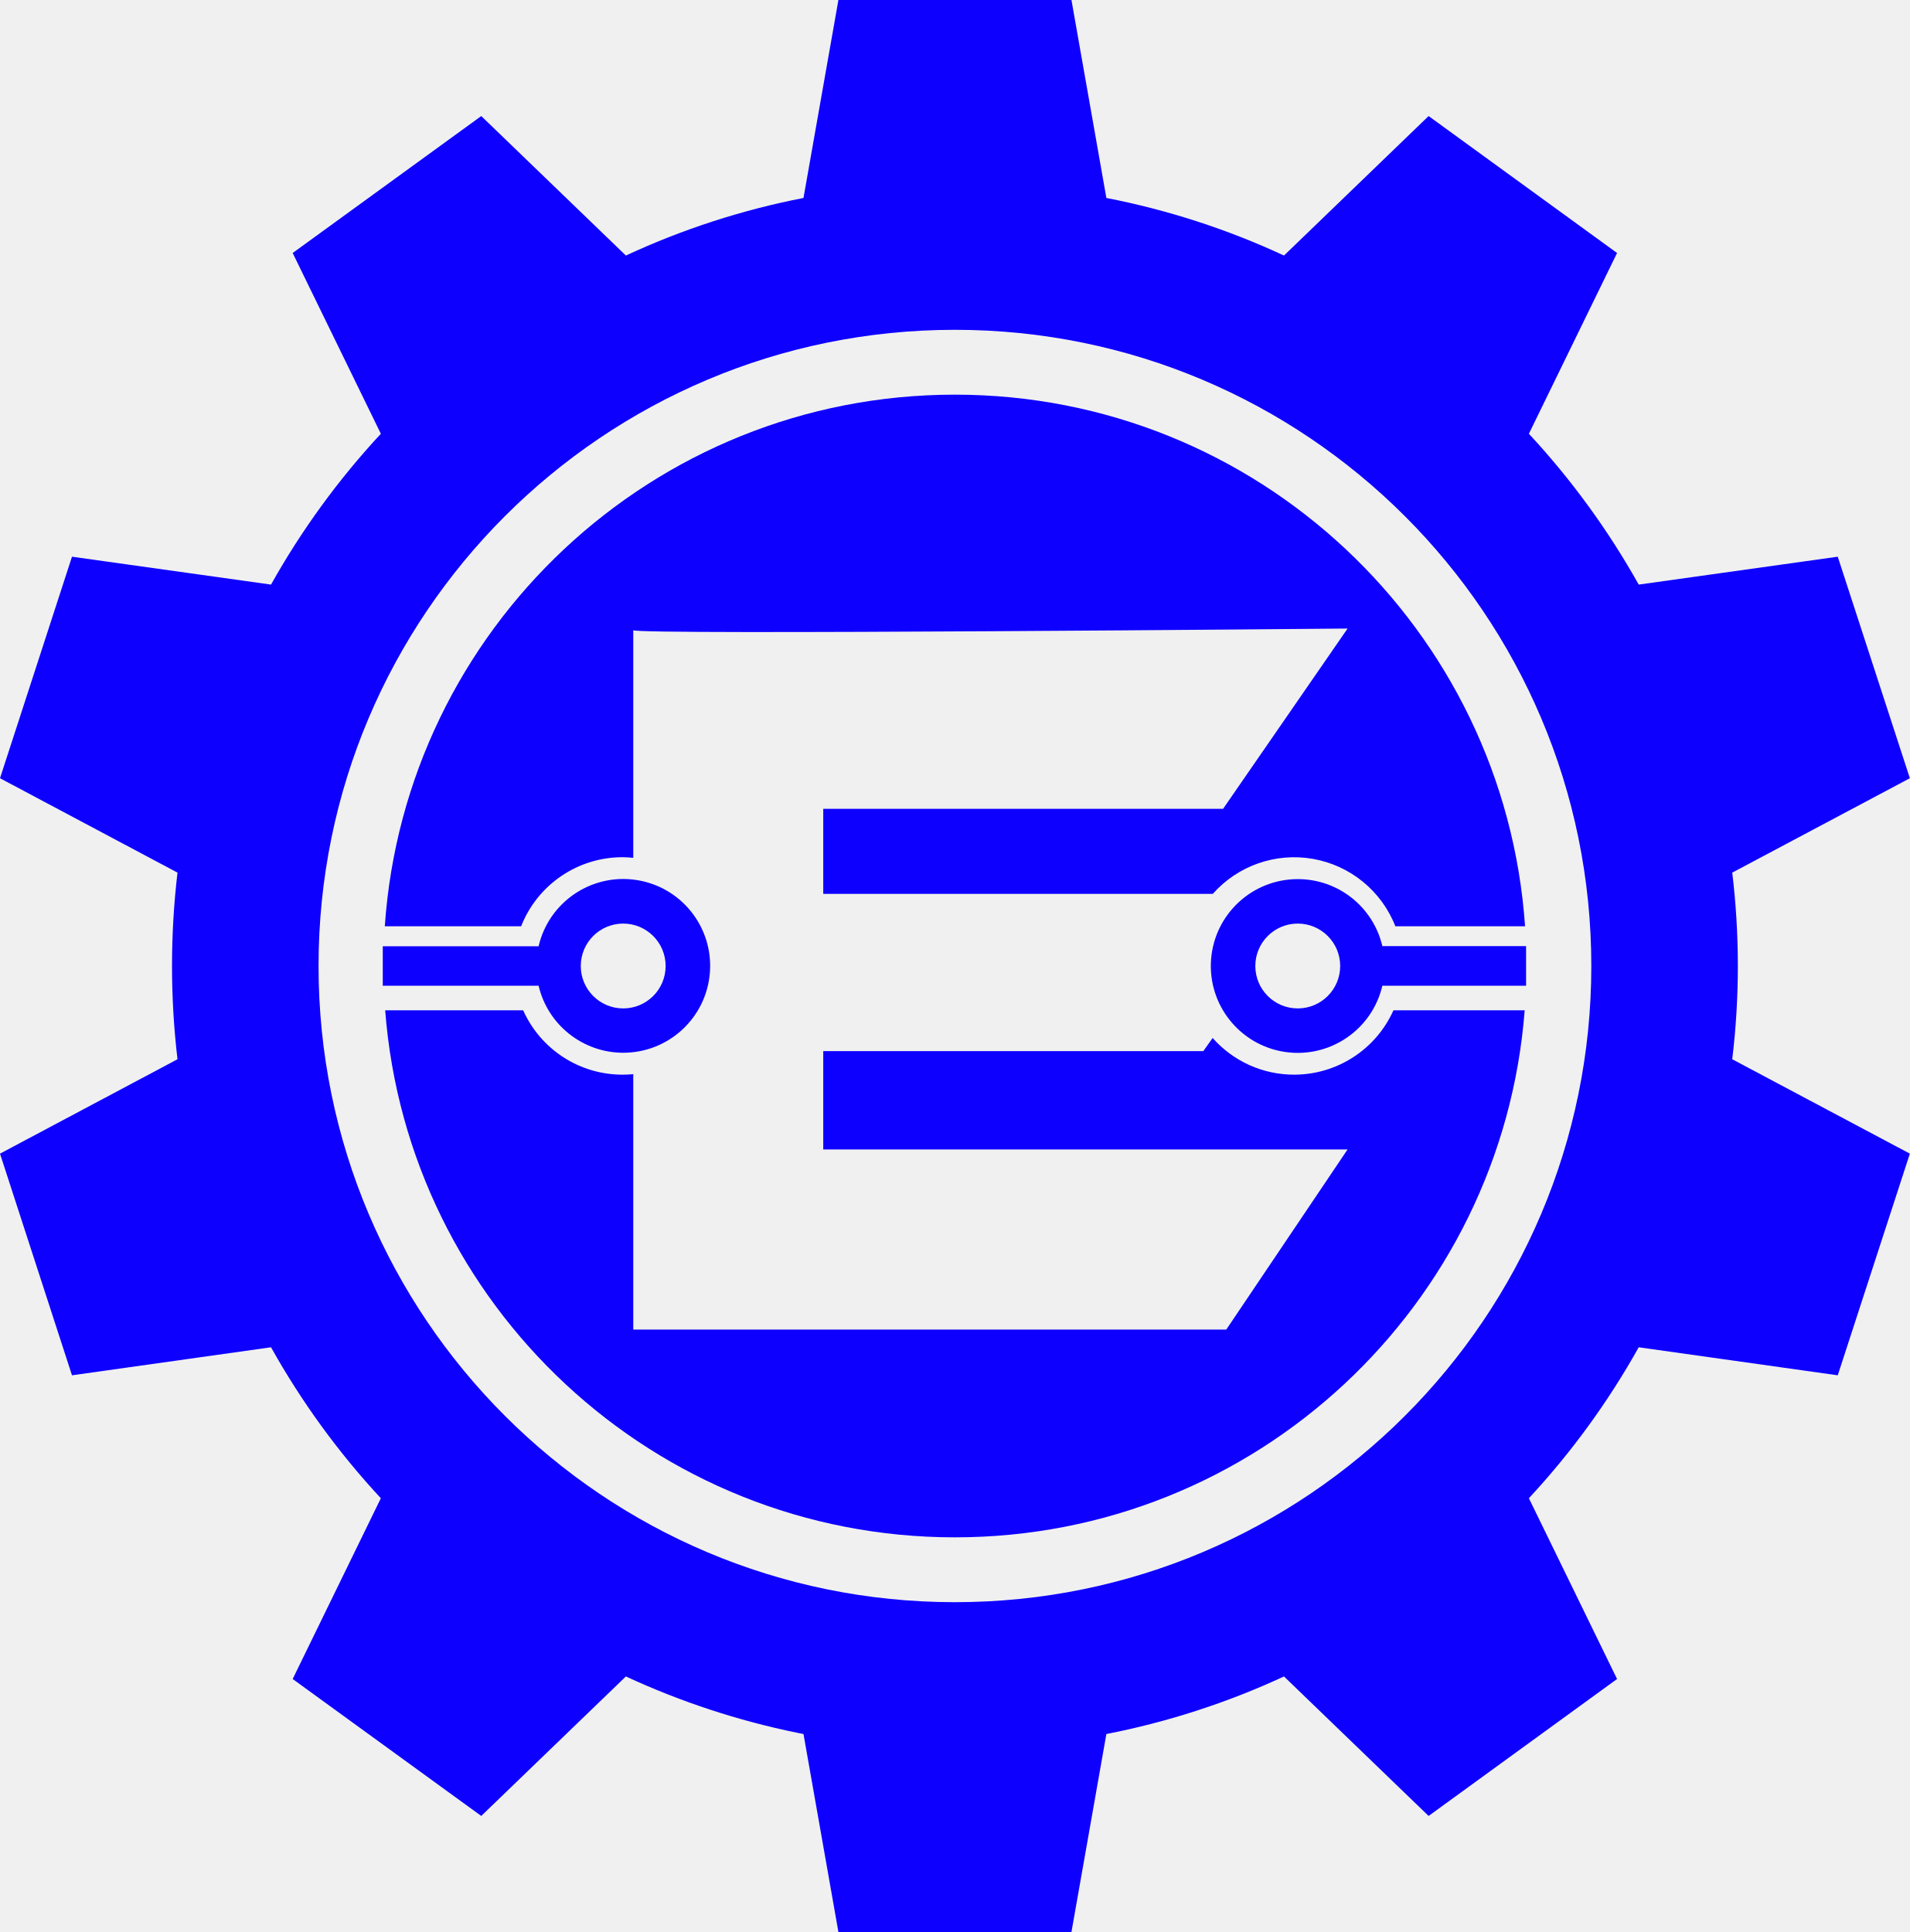
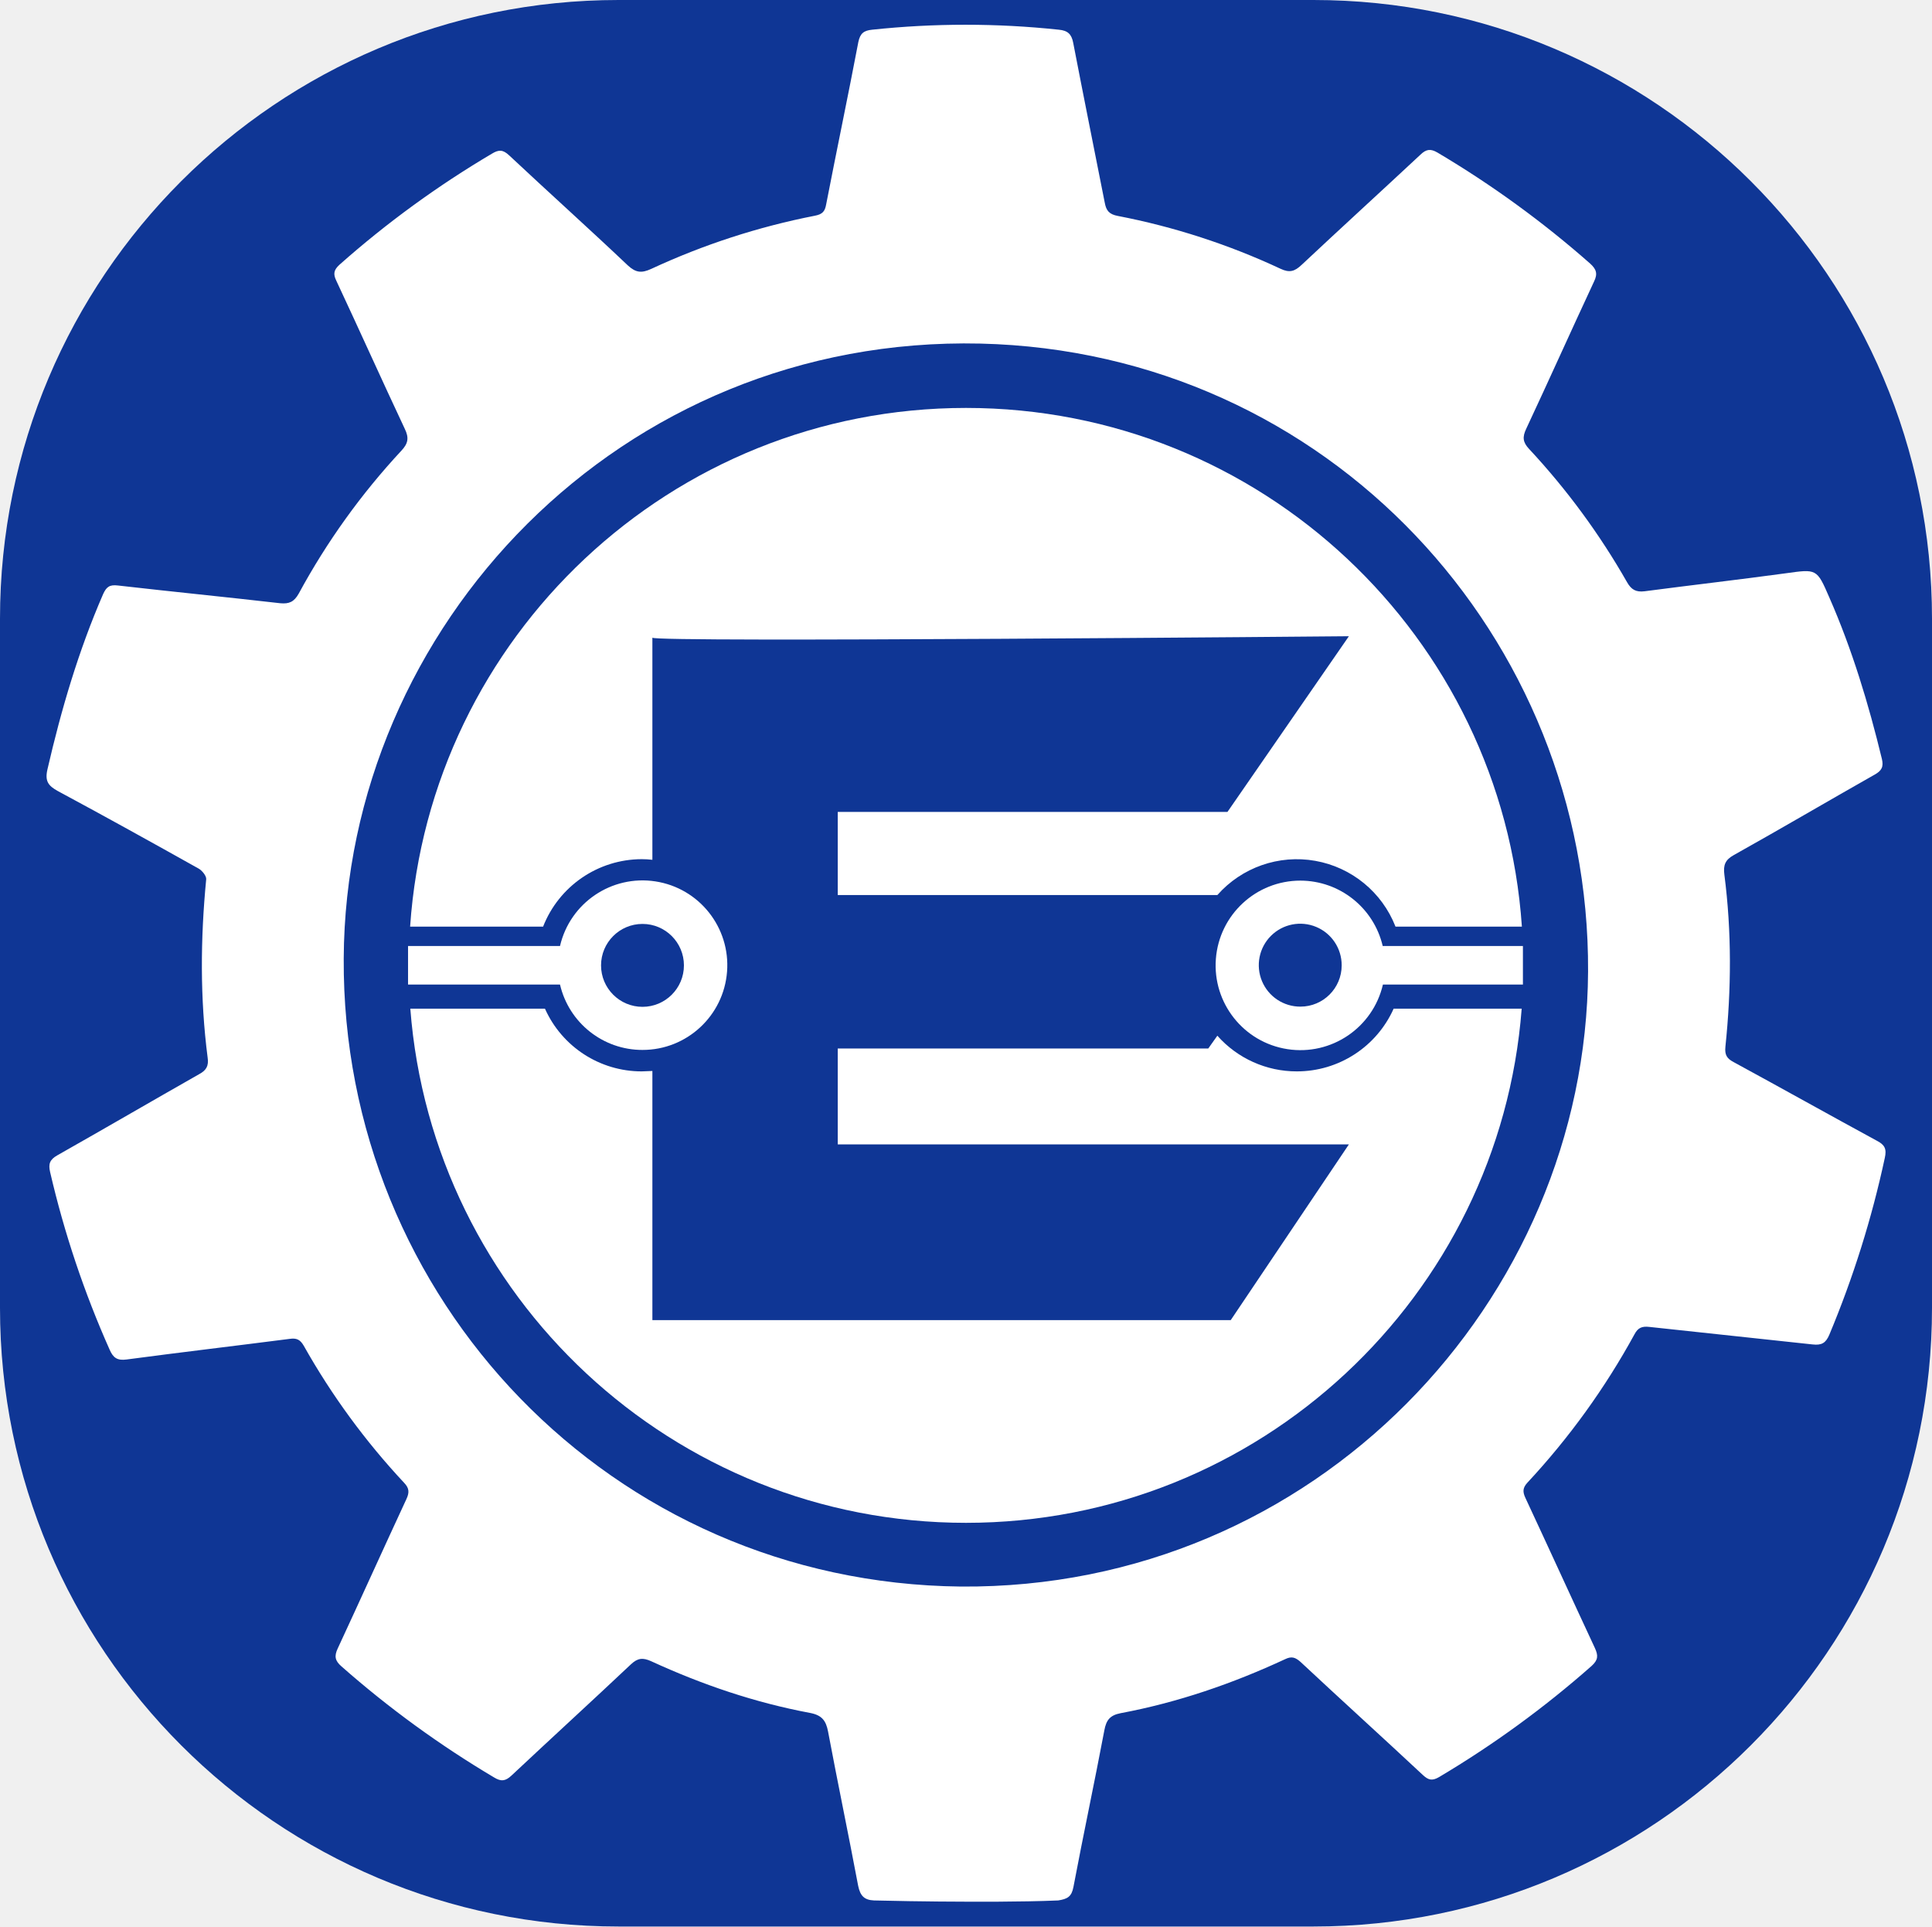
- <svg xmlns="http://www.w3.org/2000/svg" viewBox="0 0 1498.9 1516.6">
-   <path d="M1359.5,831.5a611.9,611.9,0,0,0,0-146.5l139.4-74.1L1442.3,437l-156.2,21.9a617.6,617.6,0,0,0-86.2-118.4l69.2-141.9L1121.2,91.1,1007.7,200.6a604.8,604.8,0,0,0-139.4-45.2L840.9,0H658L630.6,155.4a604.8,604.8,0,0,0-139.4,45.2L377.7,91.1l-148,107.5,69.2,141.9a617.6,617.6,0,0,0-86.2,118.4L56.5,437,0,610.9,139.3,685a626.1,626.1,0,0,0,0,146.5L0,905.6l56.5,174,156.2-22a615.2,615.2,0,0,0,86.2,118.5L229.7,1318l148,107.5L491.2,1316a612.1,612.1,0,0,0,134.4,44.2l5,1L658,1516.6H840.9l27.4-155.4a609.6,609.6,0,0,0,139.4-45.2l113.5,109.5L1269.1,1318l-69.2-141.9a615.2,615.2,0,0,0,86.2-118.5l156.2,22,56.6-174ZM749.4,1257.7c-275.8,0-499.4-223.6-499.4-499.4S473.6,258.9,749.4,258.9s499.5,223.6,499.5,499.4S1025.3,1257.7,749.4,1257.7Z" transform="translate(0 0)" style="fill:#0e00ff" />
-   <path d="M749.4,309.8C512.2,309.8,318,494,302,727.1H409a85.5,85.5,0,0,1,79.5-54.2,79.2,79.2,0,0,1,8.5.5V494.7c0,3.9,560.6-1.3,560.6-1.3L959.9,634.9H646.1v66.8H951.8a85.3,85.3,0,0,1,143.3,25.4h101.8C1180.8,494,986.7,309.8,749.4,309.8Z" transform="translate(0 0)" style="fill:#0e00ff" />
-   <path d="M1015.6,843.6a85.1,85.1,0,0,1-63.9-28.8l-7.3,10.3H646.1v77.2h411.5l-95.2,141.4H497V843.2a79.4,79.4,0,0,1-8.5.4,85.3,85.3,0,0,1-77.9-50.5H302.3c17.7,231.4,211.2,413.7,447.1,413.7s429.4-182.3,447.2-413.7h-103A85.4,85.4,0,0,1,1015.6,843.6Z" transform="translate(0 0)" style="fill:#0e00ff" />
-   <path d="M489.1,826.4a68.2,68.2,0,1,0-66.4-83.6H300.4v31H422.7A68.3,68.3,0,0,0,489.1,826.4Zm0-101.4a33.3,33.3,0,1,1-33.3,33.3A33.3,33.3,0,0,1,489.1,725Z" transform="translate(0 0)" style="fill:#0e00ff" />
-   <path d="M1018.6,690.1a68.2,68.2,0,1,0,66.3,83.7h112.8V742.7H1084.9A68.1,68.1,0,0,0,1018.6,690.1Zm0,101.5a33.3,33.3,0,1,1,33.2-33.3A33.3,33.3,0,0,1,1018.6,791.6Z" transform="translate(0 0)" style="fill:#0e00ff" />
+ <svg xmlns="http://www.w3.org/2000/svg" viewBox="0 0 937 934.1">
+   <rect width="937" height="934.14" rx="300" style="fill:#0f3695" />
+   <path d="M468.5,197.8c-143,0-260,111-269.6,251.5h64.5a51.5,51.5,0,0,1,47.8-32.7,44.1,44.1,0,0,1,5.2.3V309.2c0,2.4,337.8-.7,337.8-.7l-58.9,85.2h-189V434H590.4a51.4,51.4,0,0,1,86.4,15.3h61.3C728.5,308.8,611.5,197.8,468.5,197.8Z" style="fill:#fff" />
+   <path d="M628.9,519.5a51.4,51.4,0,0,1-38.5-17.3l-4.4,6.2H406.3v46.5H654.2l-57.3,85.2H316.4V519.3l-5.2.2a51.4,51.4,0,0,1-46.9-30.4H199c10.7,139.4,127.3,249.3,269.5,249.3S727.3,628.5,738,489.1H675.9A51.4,51.4,0,0,1,628.9,519.5Z" style="fill:#fff" />
+   <path d="M311.6,509.1a41.1,41.1,0,1,0-40-50.4H197.9v18.7h73.7A41,41,0,0,0,311.6,509.1Zm0-61.1a20.1,20.1,0,1,1-20.1,20.1A20.1,20.1,0,0,1,311.6,448Z" style="fill:#fff" />
+   <path d="M630.7,427a41.1,41.1,0,1,0,40,50.4h67.9V458.7h-68A41.1,41.1,0,0,0,630.7,427Zm0,61.1a20.1,20.1,0,1,1,20-20A20,20,0,0,1,630.7,488.1Z" style="fill:#fff" />
+   <path d="M910.2,553.1C887,540.5,864,527.6,840.8,515c-3.2-1.7-4.4-3.4-4-7.4,2.9-27.8,3.1-55.7-.5-83.5-.6-4.6.4-7.2,4.6-9.5,22.9-12.8,45.5-26.1,68.3-39,3.4-1.9,4.4-3.8,3.5-7.6-6.5-26.8-14.4-53-25.5-78.3-6.1-14.1-6.1-13.8-21.3-11.7-22.7,3.1-45.5,5.7-68.3,8.7-4.1.5-6.4-.7-8.5-4.4a345.7,345.7,0,0,0-47.5-64.6c-3.1-3.3-3.3-5.8-1.4-9.8,11.1-23.7,21.8-47.6,32.9-71.4,1.8-3.7,1.2-5.9-1.9-8.7a488.9,488.9,0,0,0-74-53.8c-3.4-2-5.5-1.7-8.3,1-19.2,17.9-38.5,35.5-57.7,53.5-3.3,3.1-5.8,3.9-10.2,1.8a337,337,0,0,0-78.9-25.6c-4.2-.8-5.6-2.6-6.3-6.4-5.1-25.8-10.3-51.6-15.3-77.5-.8-4.3-2.7-6-7-6.4a427.8,427.8,0,0,0-90.5,0c-4,.4-5.8,1.7-6.7,5.9-5,26.3-10.5,52.4-15.6,78.7-.6,3.5-1.8,4.9-5.5,5.6a346.2,346.2,0,0,0-79.4,25.8c-4.6,2.1-7.4,1.9-11.3-1.7-19-18-38.5-35.5-57.6-53.4-3-2.8-5-2.8-8.3-.8a477.9,477.9,0,0,0-74,53.9c-2.7,2.5-3.1,4.4-1.5,7.7,11.2,23.9,22,48,33.2,71.8,2.2,4.5,1.6,7.2-1.7,10.7a338.2,338.2,0,0,0-49.7,69.2c-2.3,4.1-4.7,5.1-9,4.7-26.2-3-52.5-5.6-78.7-8.6-4.1-.5-5.6.7-7.2,4.2-11.9,27.4-20.3,55.9-27,85-1.3,5.7.4,7.9,5.1,10.5,22.9,12.3,45.6,24.9,68.3,37.6,1.7,1,3.8,3.6,3.6,5.2-2.8,28.9-3,57.7.7,86.4.6,4-.6,6.2-4.2,8.1-22.9,13-45.7,26.3-68.7,39.3-3.7,2.1-4.4,4.2-3.5,8.1a474.6,474.6,0,0,0,28.9,86.2c1.7,3.9,3.7,5.3,8.2,4.7,26.3-3.5,52.7-6.6,79.1-10,3.4-.5,5.1.4,6.8,3.3A345.4,345.4,0,0,0,196,719c2.5,2.6,2.6,4.7,1.1,7.9-11.2,24.1-22.1,48.3-33.3,72.4-1.8,3.8-1.3,6,1.8,8.7a490.4,490.4,0,0,0,74.1,53.9c3.3,2,5.4,1.8,8.3-.9,19.3-18.1,38.8-35.9,58-54,3.3-3.1,5.8-3.3,9.8-1.5,24.8,11.4,50.4,20.1,77.2,25.1,5.6,1.1,7.6,3.7,8.6,9,4.7,25,9.9,49.8,14.6,74.8,1,4.8,2.9,6.9,7.7,7.1,24.1.6,44.6.6,44.6.6s26.6.2,44.7-.6c4.5-.7,6.5-1.8,7.4-6.5,4.8-25.4,10.2-50.6,15-76,.9-4.9,2.7-7.3,7.9-8.3,27.7-5.2,54.2-14.3,79.8-26.2,3.1-1.5,4.9-.9,7.4,1.3,19.7,18.4,39.7,36.5,59.4,54.9,2.7,2.5,4.5,2.9,7.8,1a489.5,489.5,0,0,0,74-53.9c3.2-2.9,3.3-5,1.6-8.7-11.3-24.2-22.4-48.6-33.7-72.8-1.4-3-1.3-4.9,1-7.4A356.5,356.5,0,0,0,792.7,647c1.7-3.2,3.6-4,7.2-3.6l79.2,8.5c4.4.5,6.4-.7,8.1-4.7a486.8,486.8,0,0,0,26.9-85.7C915.1,557.1,914.1,555.1,910.2,553.1ZM466,769.3c-169.8-1.8-300.2-140-299.3-304.5.8-160.8,134-302.2,308.8-298.2C644.4,170.6,771,309.2,770.2,471,769.4,630.7,637.8,770.6,466,769.3Z" style="fill:#fff" />
</svg>
